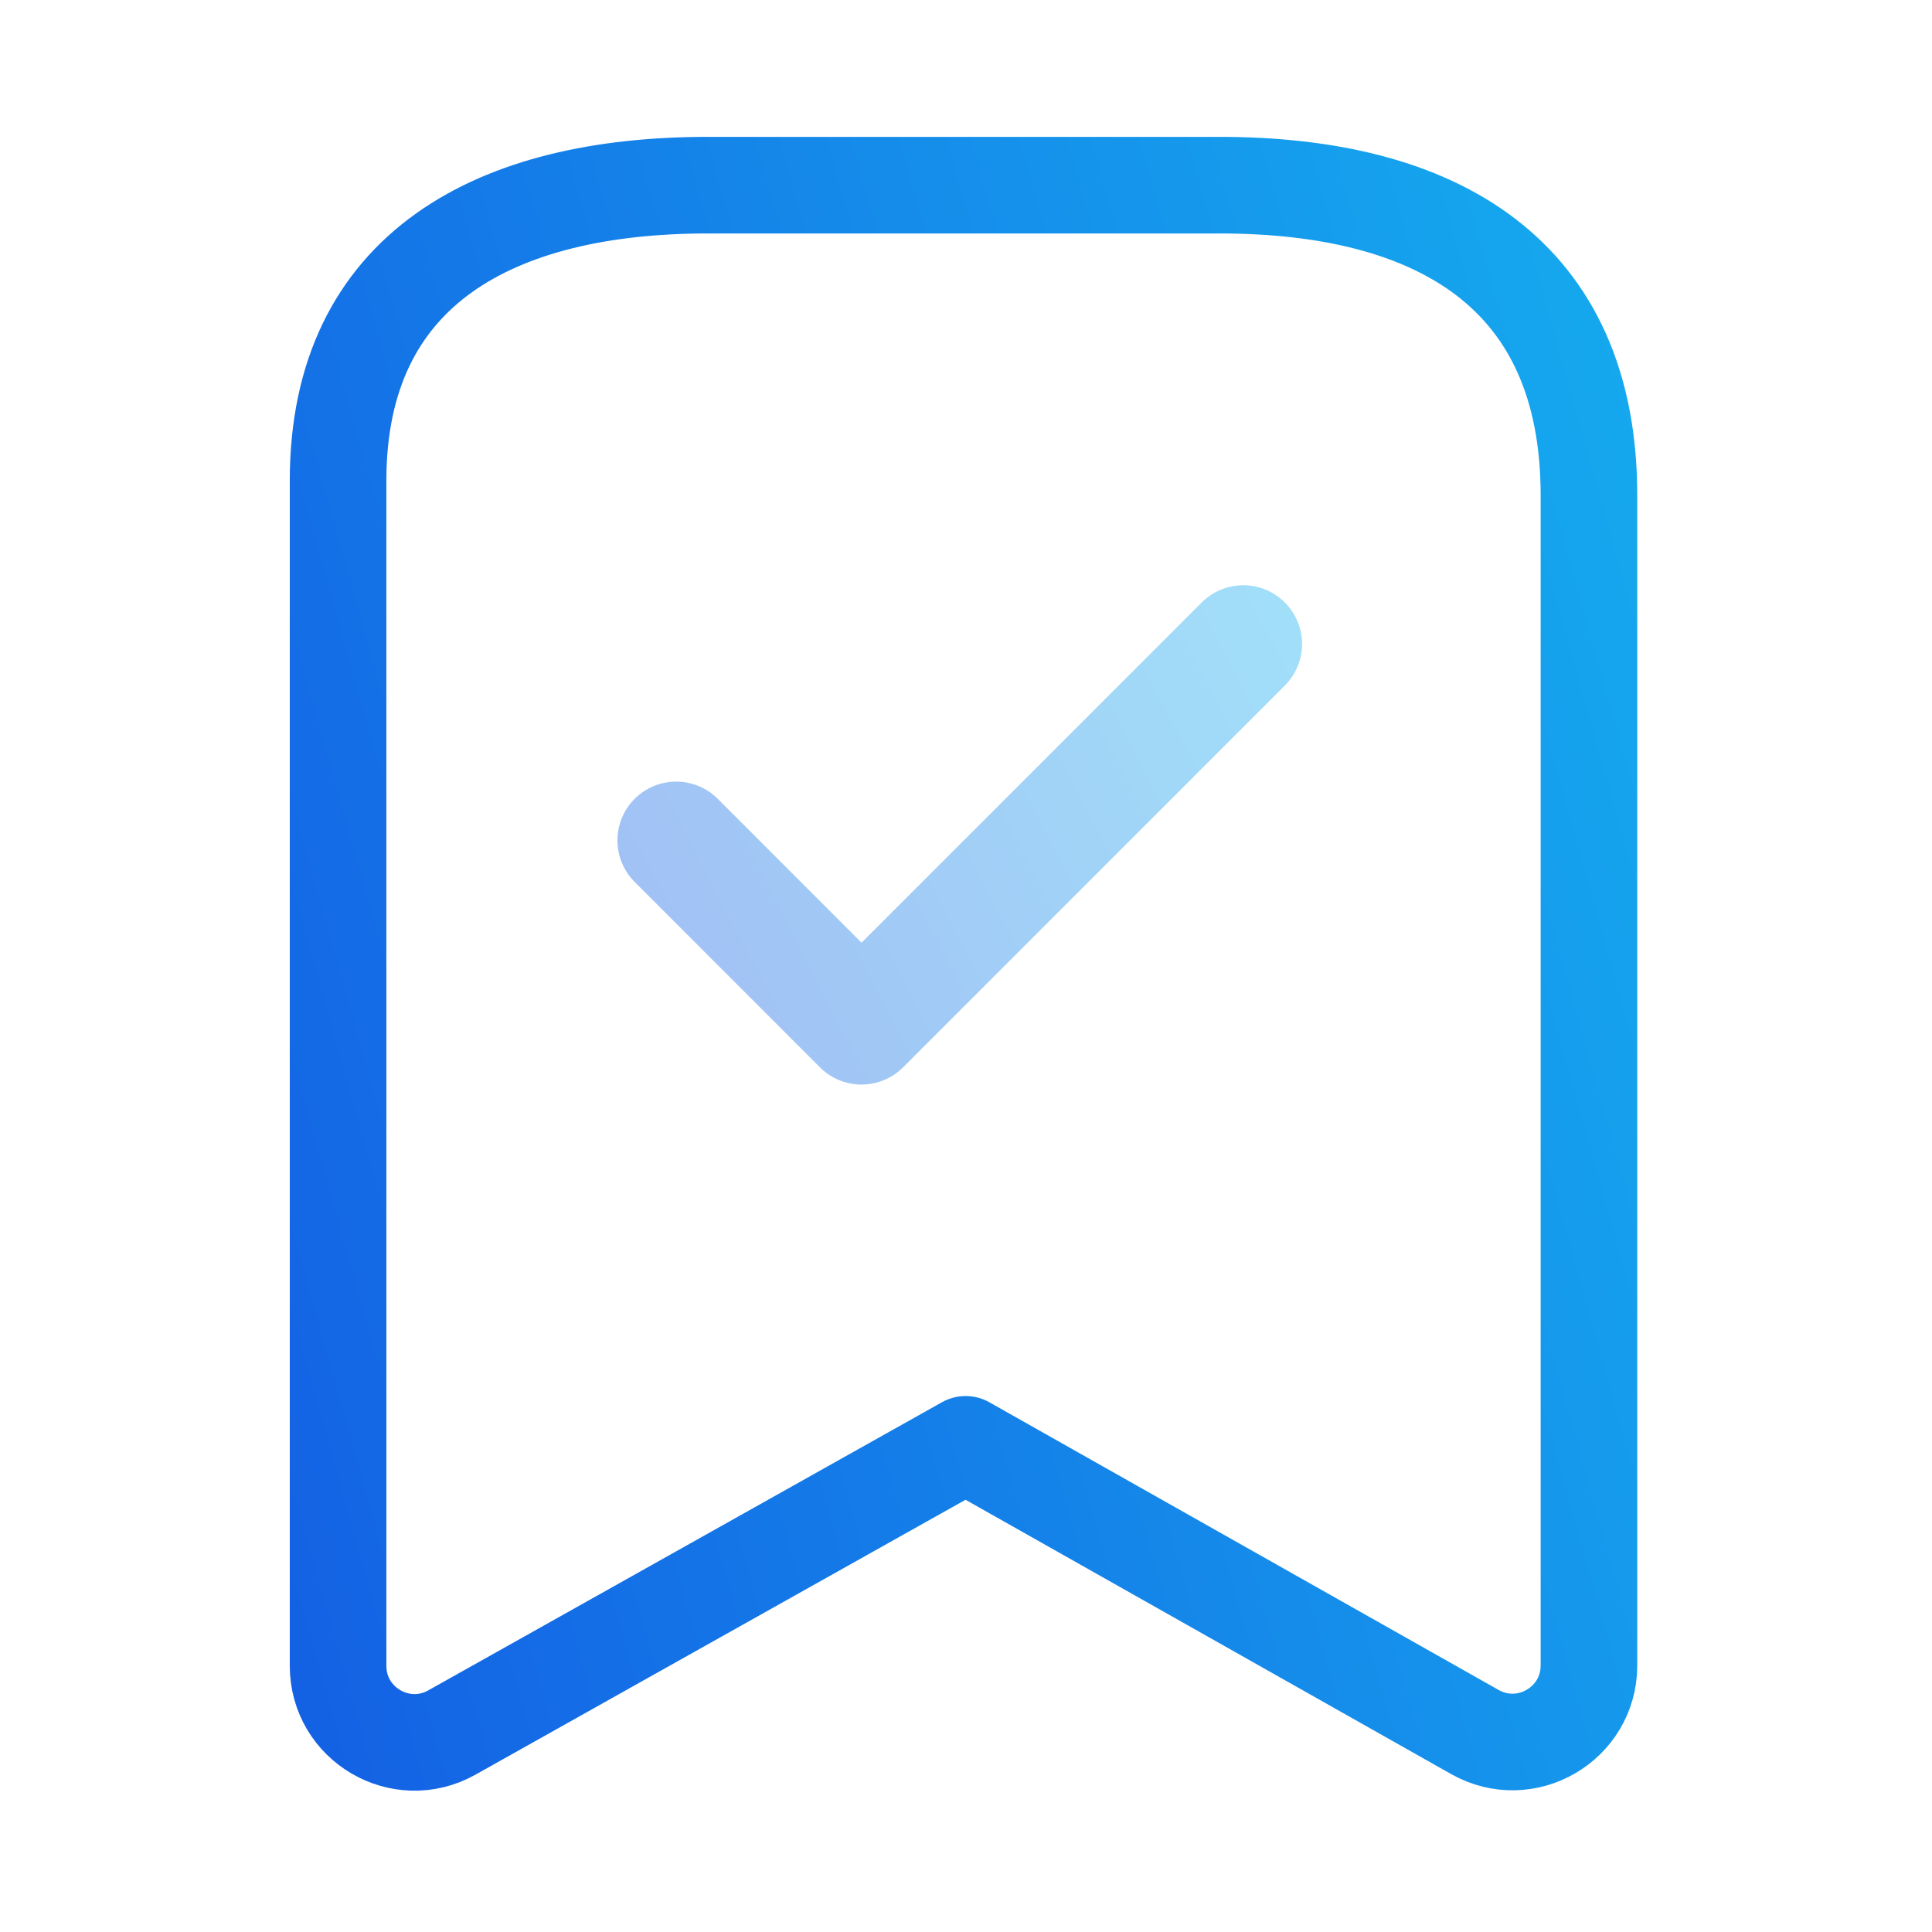
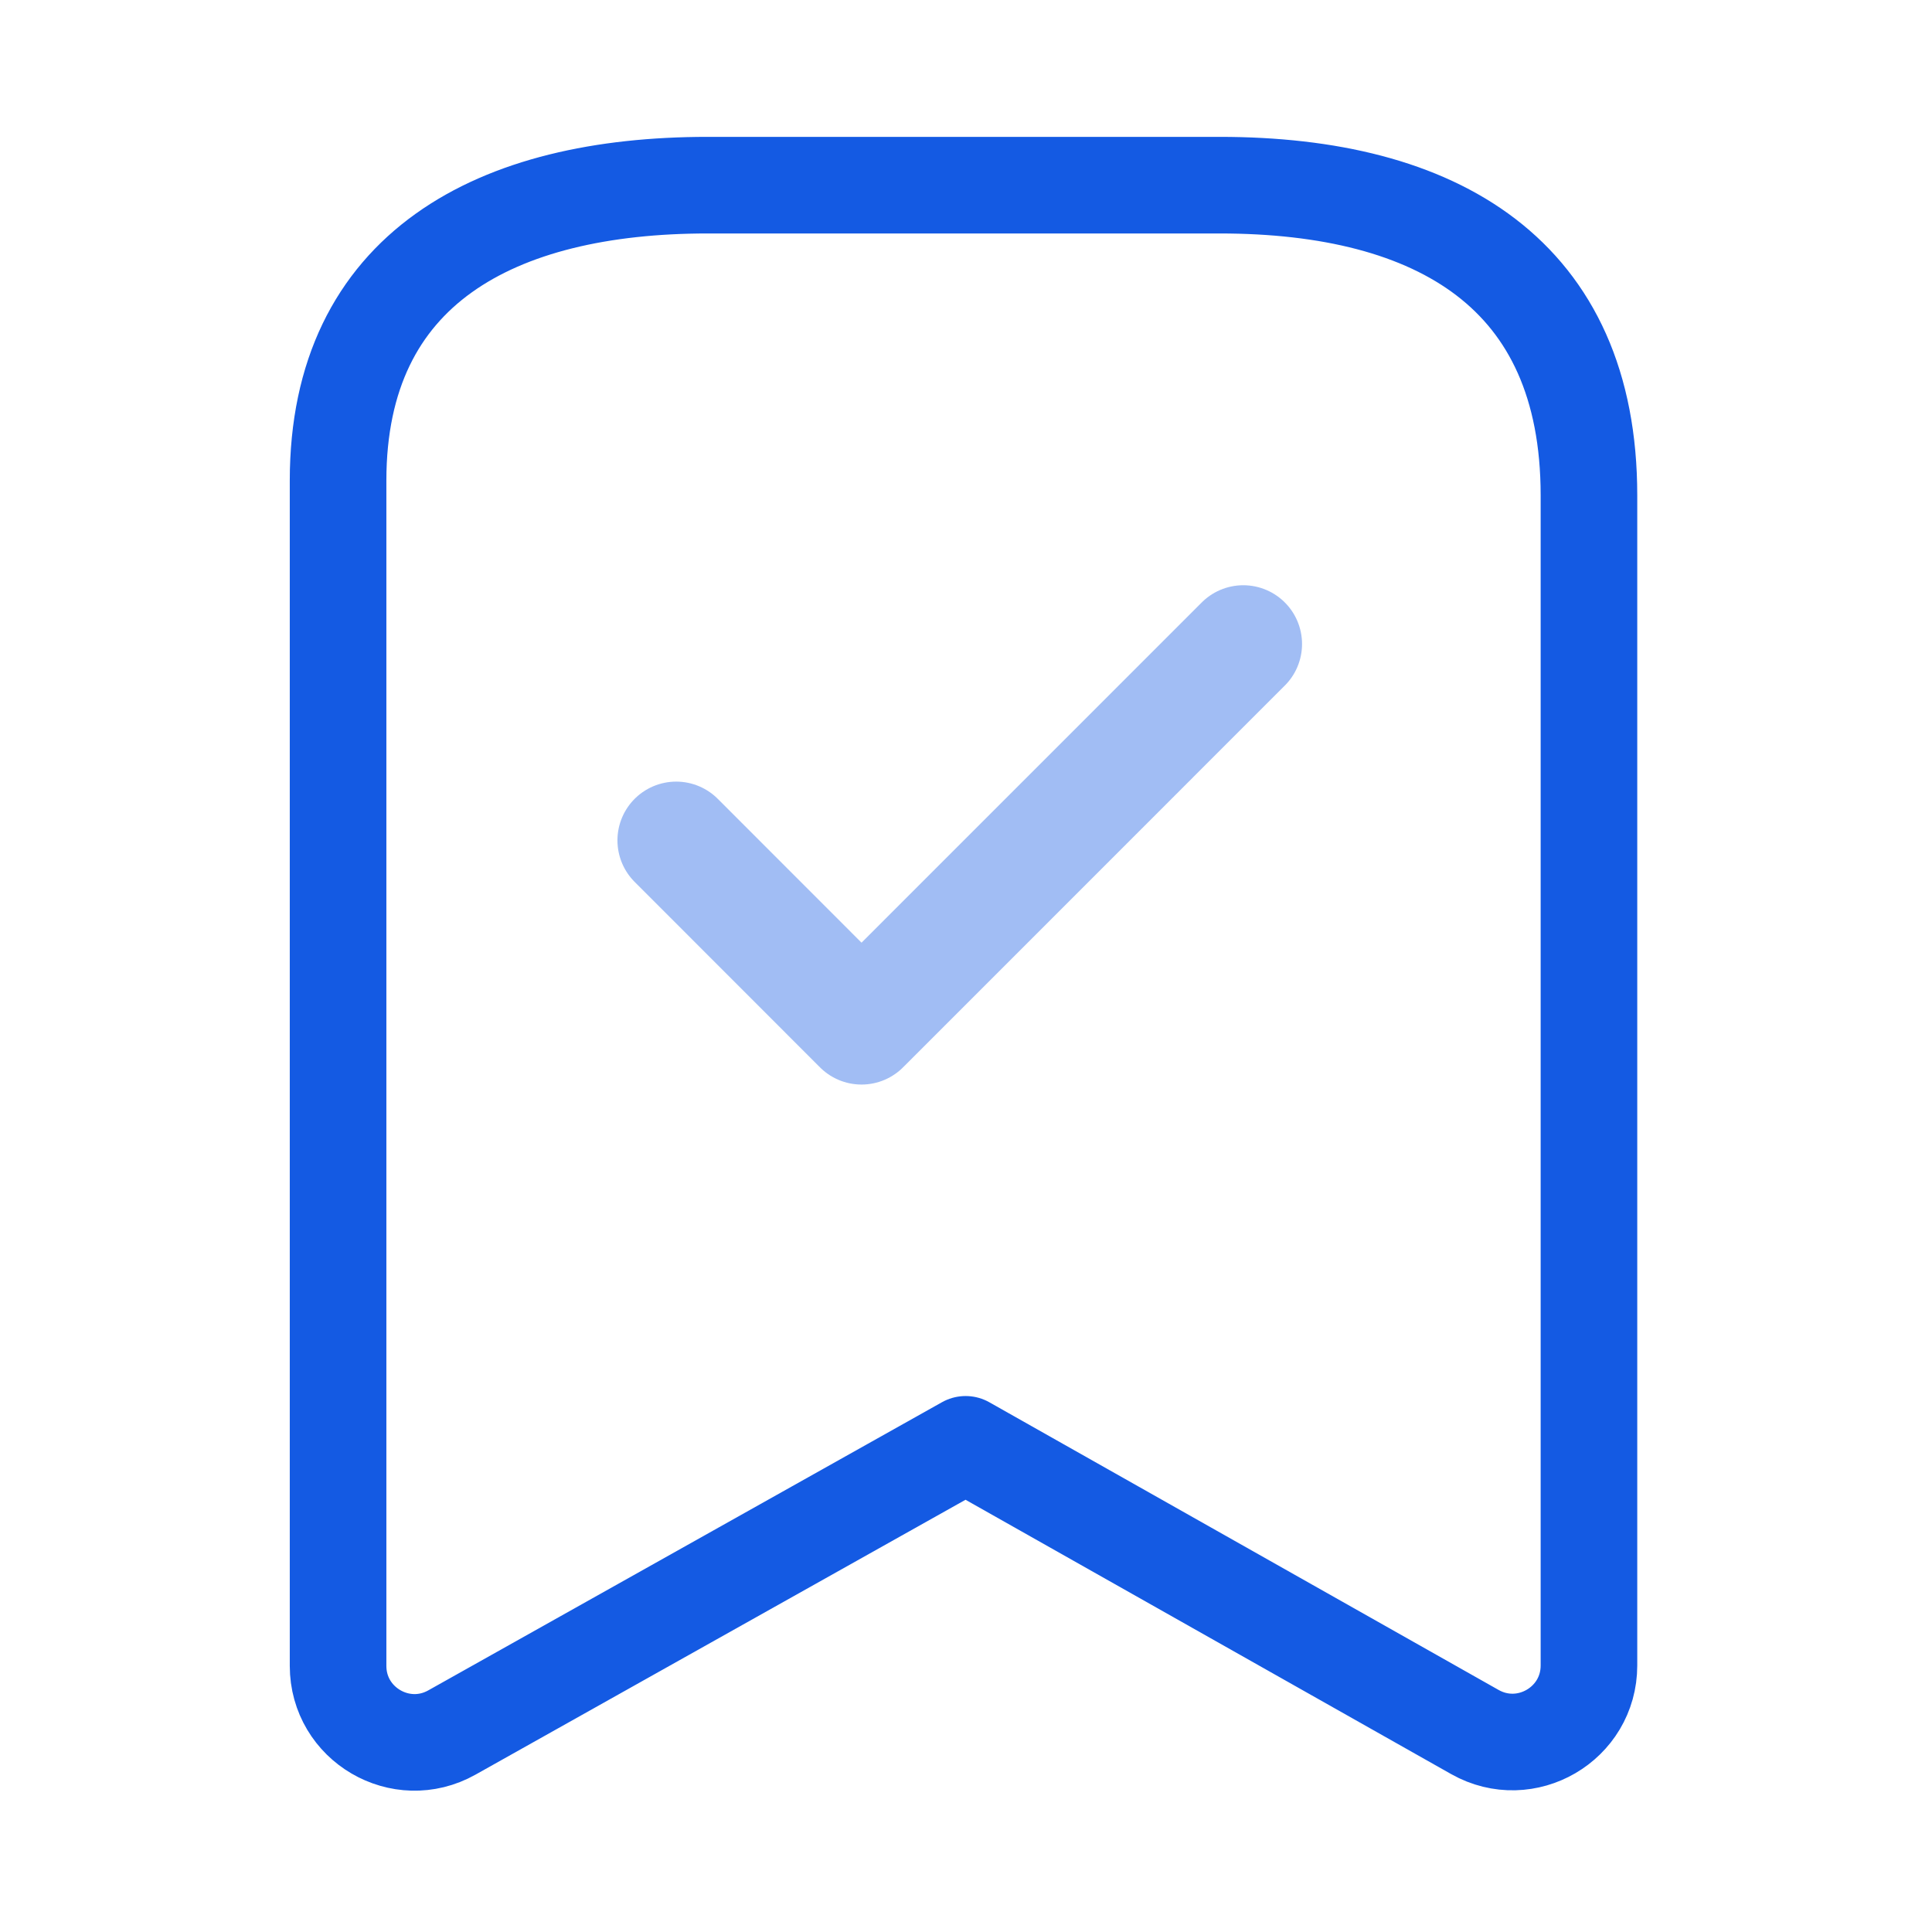
<svg xmlns="http://www.w3.org/2000/svg" width="75" height="75" viewBox="0 0 75 75" fill="none">
-   <path fill-rule="evenodd" clip-rule="evenodd" d="M61.683 19.23C61.683 10.634 55.806 7.188 47.344 7.188H27.473C19.271 7.188 13.124 10.399 13.124 18.657V64.669C13.124 66.937 15.565 68.365 17.542 67.256L37.485 56.069L57.257 67.238C59.237 68.353 61.683 66.924 61.683 64.653V19.23Z" stroke="url(#paint0_linear_454_6652)" stroke-width="3.75" stroke-linecap="round" stroke-linejoin="round" />
-   <path opacity="0.4" d="M26.25 32.623L33.444 39.821L48.264 25" stroke="url(#paint1_linear_454_6652)" stroke-width="4.562" stroke-linecap="round" stroke-linejoin="round" />
-   <defs>
-     <linearGradient id="paint0_linear_454_6652" x1="6.844" y1="73.148" x2="79.426" y2="52.771" gradientUnits="userSpaceOnUse">
-       <stop stop-color="#145AE3" />
-       <stop offset="1" stop-color="#15AEEF" />
-     </linearGradient>
-     <linearGradient id="paint1_linear_454_6652" x1="23.403" y1="41.171" x2="51.365" y2="26.654" gradientUnits="userSpaceOnUse">
-       <stop stop-color="#145AE3" />
-       <stop offset="1" stop-color="#15AEEF" />
-     </linearGradient>
-   </defs>
+   <path fill-rule="evenodd" clip-rule="evenodd" d="M61.683 19.23C61.683 10.634 55.806 7.188 47.344 7.188H27.473C19.271 7.188 13.124 10.399 13.124 18.657V64.669C13.124 66.937 15.565 68.365 17.542 67.256L37.485 56.069L57.257 67.238C59.237 68.353 61.683 66.924 61.683 64.653V19.23Z" stroke="#145AE3" stroke-width="3.75" stroke-linecap="round" stroke-linejoin="round" />
+   <path opacity="0.4" d="M26.25 32.623L33.444 39.821L48.264 25" stroke="#145AE3" stroke-width="4.562" stroke-linecap="round" stroke-linejoin="round" />
</svg>
